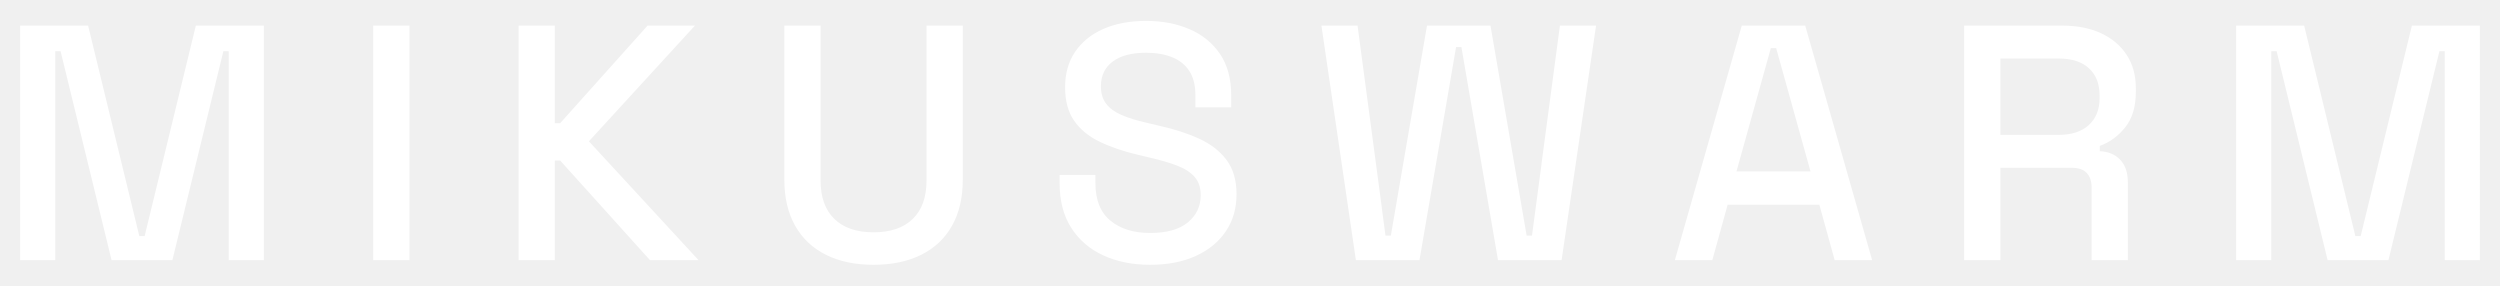
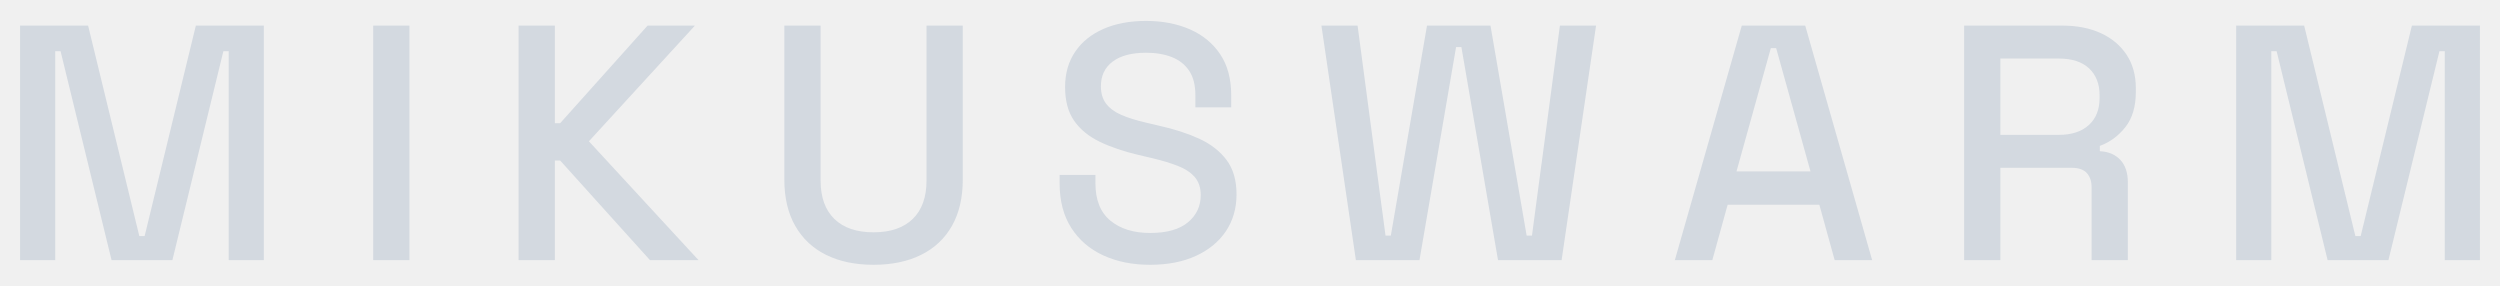
<svg xmlns="http://www.w3.org/2000/svg" viewBox="13.0 -774.0 7462.6 848.0" width="560" height="64" role="img" aria-label="MikuSwarm">
-   <path fill="#ffffff" d="M73 0.0V-700.0H276.002L428.85 -71.801H444.75L597.598 -700.0H800.601V0.0H695.699V-623.649H679.799L527.602 0.0H345.999L193.801 -623.649H177.901V0.0Z M1127 0.0V-700.0H1235.201V0.0Z M1561 0.0V-700.0H1669.201V-408.701H1685.101L1946.049 -700.0H2087.401L1770.903 -354.65L2098.101 0.0H1953.149L1685.101 -297.299H1669.201V0.0Z M2620.6 14.0Q2538.45 14.0 2478.7 -15.75Q2418.95 -45.5 2386.625 -102.425Q2354.3 -159.35 2354.3 -240.05V-700.0H2462.501V-237.45Q2462.501 -162.951 2503.551 -122.976Q2544.601 -83.001 2620.6 -83.001Q2696.6 -83.001 2737.649 -122.976Q2778.699 -162.951 2778.699 -237.45V-700.0H2886.901V-240.05Q2886.901 -159.35 2854.751 -102.425Q2822.601 -45.5 2762.675 -15.75Q2702.75 14.0 2620.6 14.0Z M3446.1 14.0Q3367.2 14.0 3306.25 -14.125Q3245.3 -42.25 3210.65 -96.425Q3176 -150.6 3176 -229.4V-254.25H3282.901V-229.4Q3282.901 -154.501 3327.676 -117.751Q3372.45 -81.001 3446.1 -81.001Q3520.749 -81.001 3558.974 -112.726Q3597.199 -144.451 3597.199 -193.8Q3597.199 -227.35 3579.299 -247.975Q3561.399 -268.6 3528.149 -281.5Q3494.899 -294.399 3448.849 -305.099L3411.5 -313.949Q3344.75 -329.599 3295.525 -353.399Q3246.3 -377.199 3219.325 -415.974Q3192.349 -454.749 3192.349 -516.3Q3192.349 -577.85 3222.5 -622.125Q3252.65 -666.4 3306.925 -690.2Q3361.2 -714.0 3434.1 -714.0Q3507.0 -714 3564.45 -689.025Q3621.9 -664.05 3655.05 -614.95Q3688.2 -565.85 3688.2 -491.95V-456.0H3581.299V-491.95Q3581.299 -537.199 3562.824 -565.024Q3544.349 -592.849 3511.149 -605.924Q3477.95 -618.999 3434.1 -618.999Q3369.55 -618.999 3334.401 -592.649Q3299.251 -566.299 3299.251 -518.9Q3299.251 -487.3 3314.851 -466.85Q3330.451 -446.4 3360.426 -433.35Q3390.4 -420.301 3434.5 -410.251L3471.849 -401.401Q3539.85 -386.451 3592.025 -362.676Q3644.2 -338.901 3674.15 -299.126Q3704.1 -259.35 3704.1 -196.4Q3704.1 -133.45 3672.3 -86.175Q3640.5 -38.9 3582.575 -12.45Q3524.65 14.0 3446.1 14.0Z M4060.349 0.0 3957.5 -700.0H4065.401L4148.8 -73.101H4164.7L4272.649 -700.0H4462.152L4570.1 -73.101H4586L4669.399 -700.0H4777.301L4674.452 0.0H4484.599L4375.35 -635.999H4359.45L4250.202 0.0Z M5012.5 0.0 5212.249 -700.0H5401.651L5601.4 0.0H5489.549L5443.849 -165.199H5170.051L5124.351 0.0ZM5196.501 -264.801H5417.399L5314.9 -632.749H5299.0Z M5876 0.0V-700.0H6169.5Q6235.15 -700.0 6284.325 -677.35Q6333.5 -654.7 6361.025 -612.875Q6388.55 -571.05 6388.55 -513.35V-502.05Q6388.55 -436.25 6357.15 -396.725Q6325.75 -357.2 6281.05 -340.95V-325.05Q6319.301 -323.4 6342 -299.475Q6364.7 -275.55 6364.7 -232.15V0.0H6256.499V-217.349Q6256.499 -244.149 6242.249 -259.849Q6227.999 -275.549 6196.899 -275.549H5984.201V0.0ZM5984.201 -373.851H6158.3Q6216.149 -373.851 6248.249 -403.2Q6280.349 -432.55 6280.349 -483.65V-491.9Q6280.349 -542.999 6248.924 -572.349Q6217.499 -601.698 6158.3 -601.698H5984.201Z M6688 0.0V-700.0H6891.002L7043.85 -71.801H7059.75L7212.598 -700.0H7415.601V0.0H7310.699V-623.649H7294.799L7142.602 0.0H6960.999L6808.801 -623.649H6792.901V0.0Z" />
+   <path fill="#D3D9E0" d="M73 0.0V-700.0H276.002L428.85 -71.801H444.75L597.598 -700.0H800.601V0.0H695.699V-623.649H679.799L527.602 0.0H345.999L193.801 -623.649H177.901V0.0Z M1127 0.0V-700.0H1235.201V0.0Z M1561 0.0V-700.0H1669.201V-408.701H1685.101L1946.049 -700.0H2087.401L1770.903 -354.65L2098.101 0.0H1953.149L1685.101 -297.299H1669.201V0.0Z M2620.6 14.0Q2538.45 14.0 2478.7 -15.75Q2418.95 -45.5 2386.625 -102.425Q2354.3 -159.35 2354.3 -240.05V-700.0H2462.501V-237.45Q2462.501 -162.951 2503.551 -122.976Q2544.601 -83.001 2620.6 -83.001Q2696.6 -83.001 2737.649 -122.976Q2778.699 -162.951 2778.699 -237.45V-700.0H2886.901V-240.05Q2886.901 -159.35 2854.751 -102.425Q2822.601 -45.5 2762.675 -15.75Q2702.75 14.0 2620.6 14.0Z M3446.1 14.0Q3367.2 14.0 3306.25 -14.125Q3245.3 -42.25 3210.65 -96.425Q3176 -150.6 3176 -229.4V-254.25H3282.901V-229.4Q3282.901 -154.501 3327.676 -117.751Q3372.45 -81.001 3446.1 -81.001Q3520.749 -81.001 3558.974 -112.726Q3597.199 -144.451 3597.199 -193.8Q3597.199 -227.35 3579.299 -247.975Q3561.399 -268.6 3528.149 -281.5Q3494.899 -294.399 3448.849 -305.099L3411.5 -313.949Q3344.75 -329.599 3295.525 -353.399Q3246.3 -377.199 3219.325 -415.974Q3192.349 -454.749 3192.349 -516.3Q3192.349 -577.85 3222.5 -622.125Q3252.65 -666.4 3306.925 -690.2Q3361.2 -714.0 3434.1 -714.0Q3507.0 -714 3564.45 -689.025Q3621.9 -664.05 3655.05 -614.95Q3688.2 -565.85 3688.2 -491.95V-456.0H3581.299V-491.95Q3581.299 -537.199 3562.824 -565.024Q3544.349 -592.849 3511.149 -605.924Q3477.95 -618.999 3434.1 -618.999Q3369.55 -618.999 3334.401 -592.649Q3299.251 -566.299 3299.251 -518.9Q3299.251 -487.3 3314.851 -466.85Q3330.451 -446.4 3360.426 -433.35Q3390.4 -420.301 3434.5 -410.251L3471.849 -401.401Q3539.85 -386.451 3592.025 -362.676Q3644.2 -338.901 3674.15 -299.126Q3704.1 -259.35 3704.1 -196.4Q3704.1 -133.45 3672.3 -86.175Q3640.5 -38.9 3582.575 -12.45Q3524.65 14.0 3446.1 14.0Z M4060.349 0.0 3957.5 -700.0H4065.401L4148.8 -73.101H4164.7L4272.649 -700.0H4462.152L4570.1 -73.101H4586L4669.399 -700.0H4777.301L4674.452 0.0H4484.599L4375.35 -635.999H4359.45L4250.202 0.0Z M5012.5 0.0 5212.249 -700.0H5401.651L5601.4 0.0H5489.549L5443.849 -165.199H5170.051L5124.351 0.0ZM5196.501 -264.801H5417.399L5314.9 -632.749H5299.0Z M5876 0.0V-700.0H6169.5Q6235.15 -700.0 6284.325 -677.35Q6333.5 -654.7 6361.025 -612.875Q6388.55 -571.05 6388.55 -513.35V-502.05Q6388.55 -436.25 6357.15 -396.725Q6325.75 -357.2 6281.05 -340.95V-325.05Q6319.301 -323.4 6342 -299.475Q6364.7 -275.55 6364.7 -232.15V0.0H6256.499V-217.349Q6256.499 -244.149 6242.249 -259.849Q6227.999 -275.549 6196.899 -275.549H5984.201V0.0ZM5984.201 -373.851H6158.3Q6216.149 -373.851 6248.249 -403.2Q6280.349 -432.55 6280.349 -483.65V-491.9Q6280.349 -542.999 6248.924 -572.349Q6217.499 -601.698 6158.3 -601.698H5984.201Z M6688 0.0V-700.0H6891.002L7043.85 -71.801H7059.75L7212.598 -700.0H7415.601V0.0H7310.699V-623.649H7294.799L7142.602 0.0H6960.999L6808.801 -623.649H6792.901V0.0Z" />
</svg>
